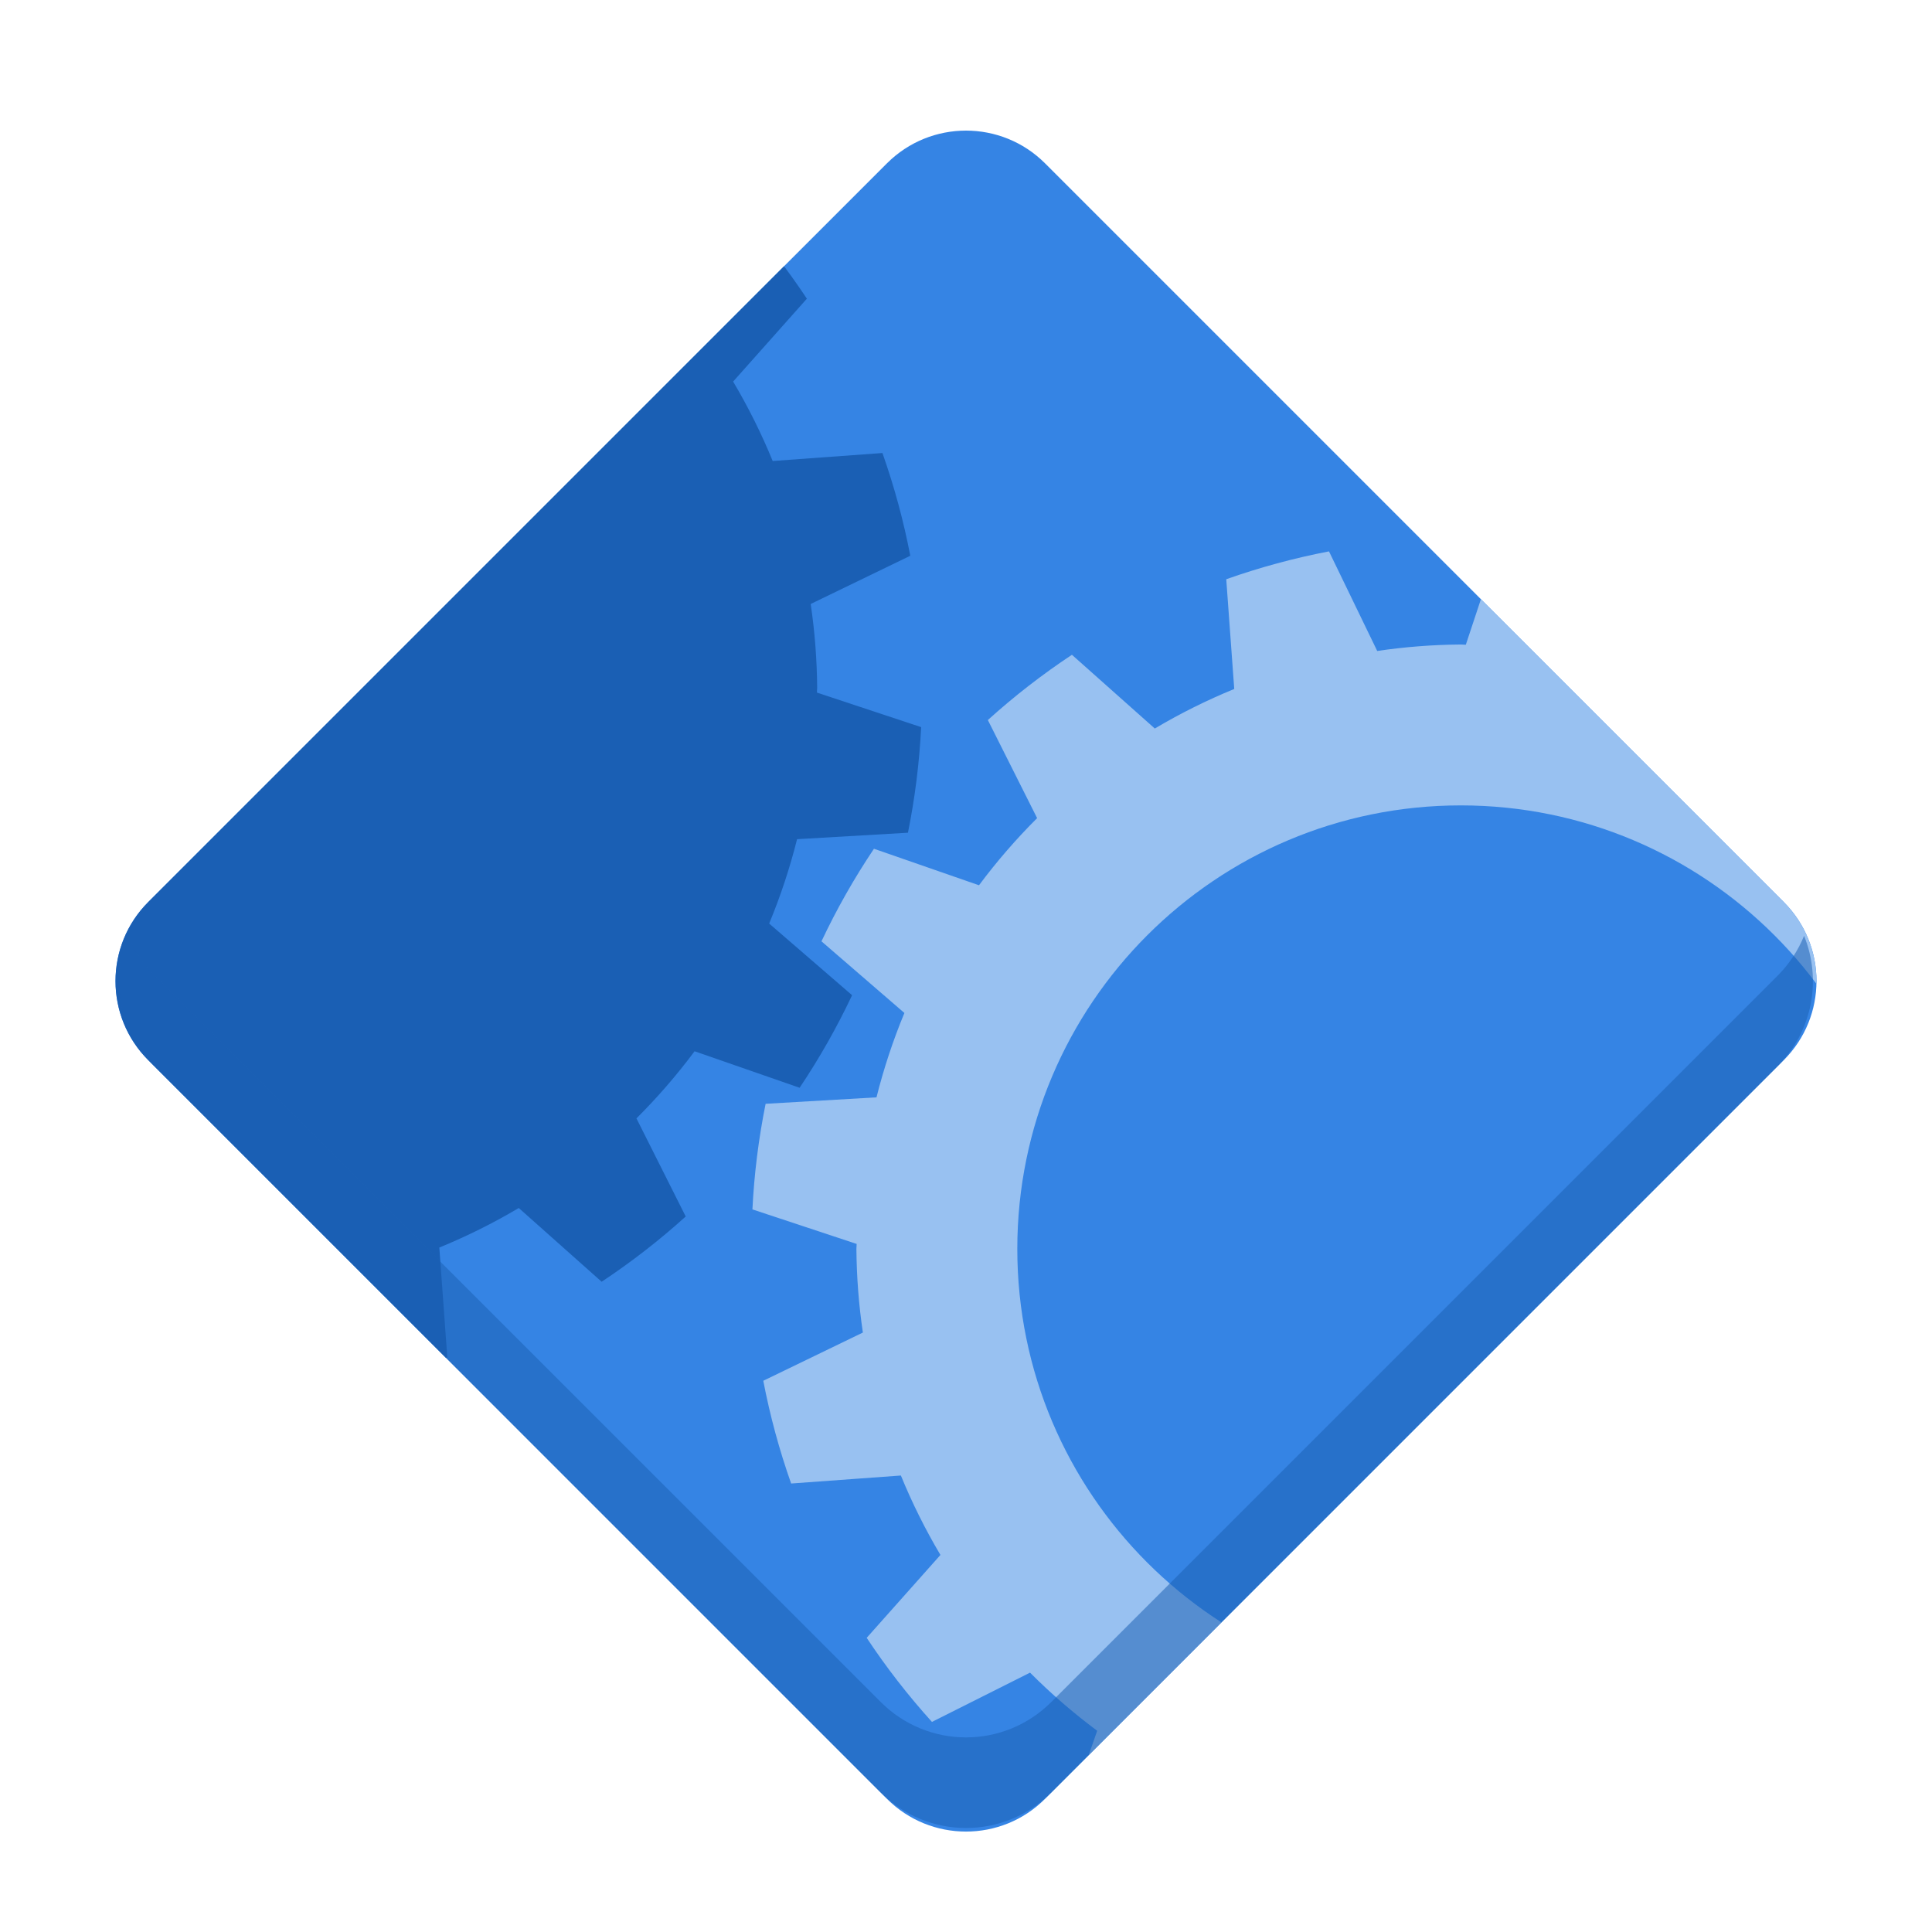
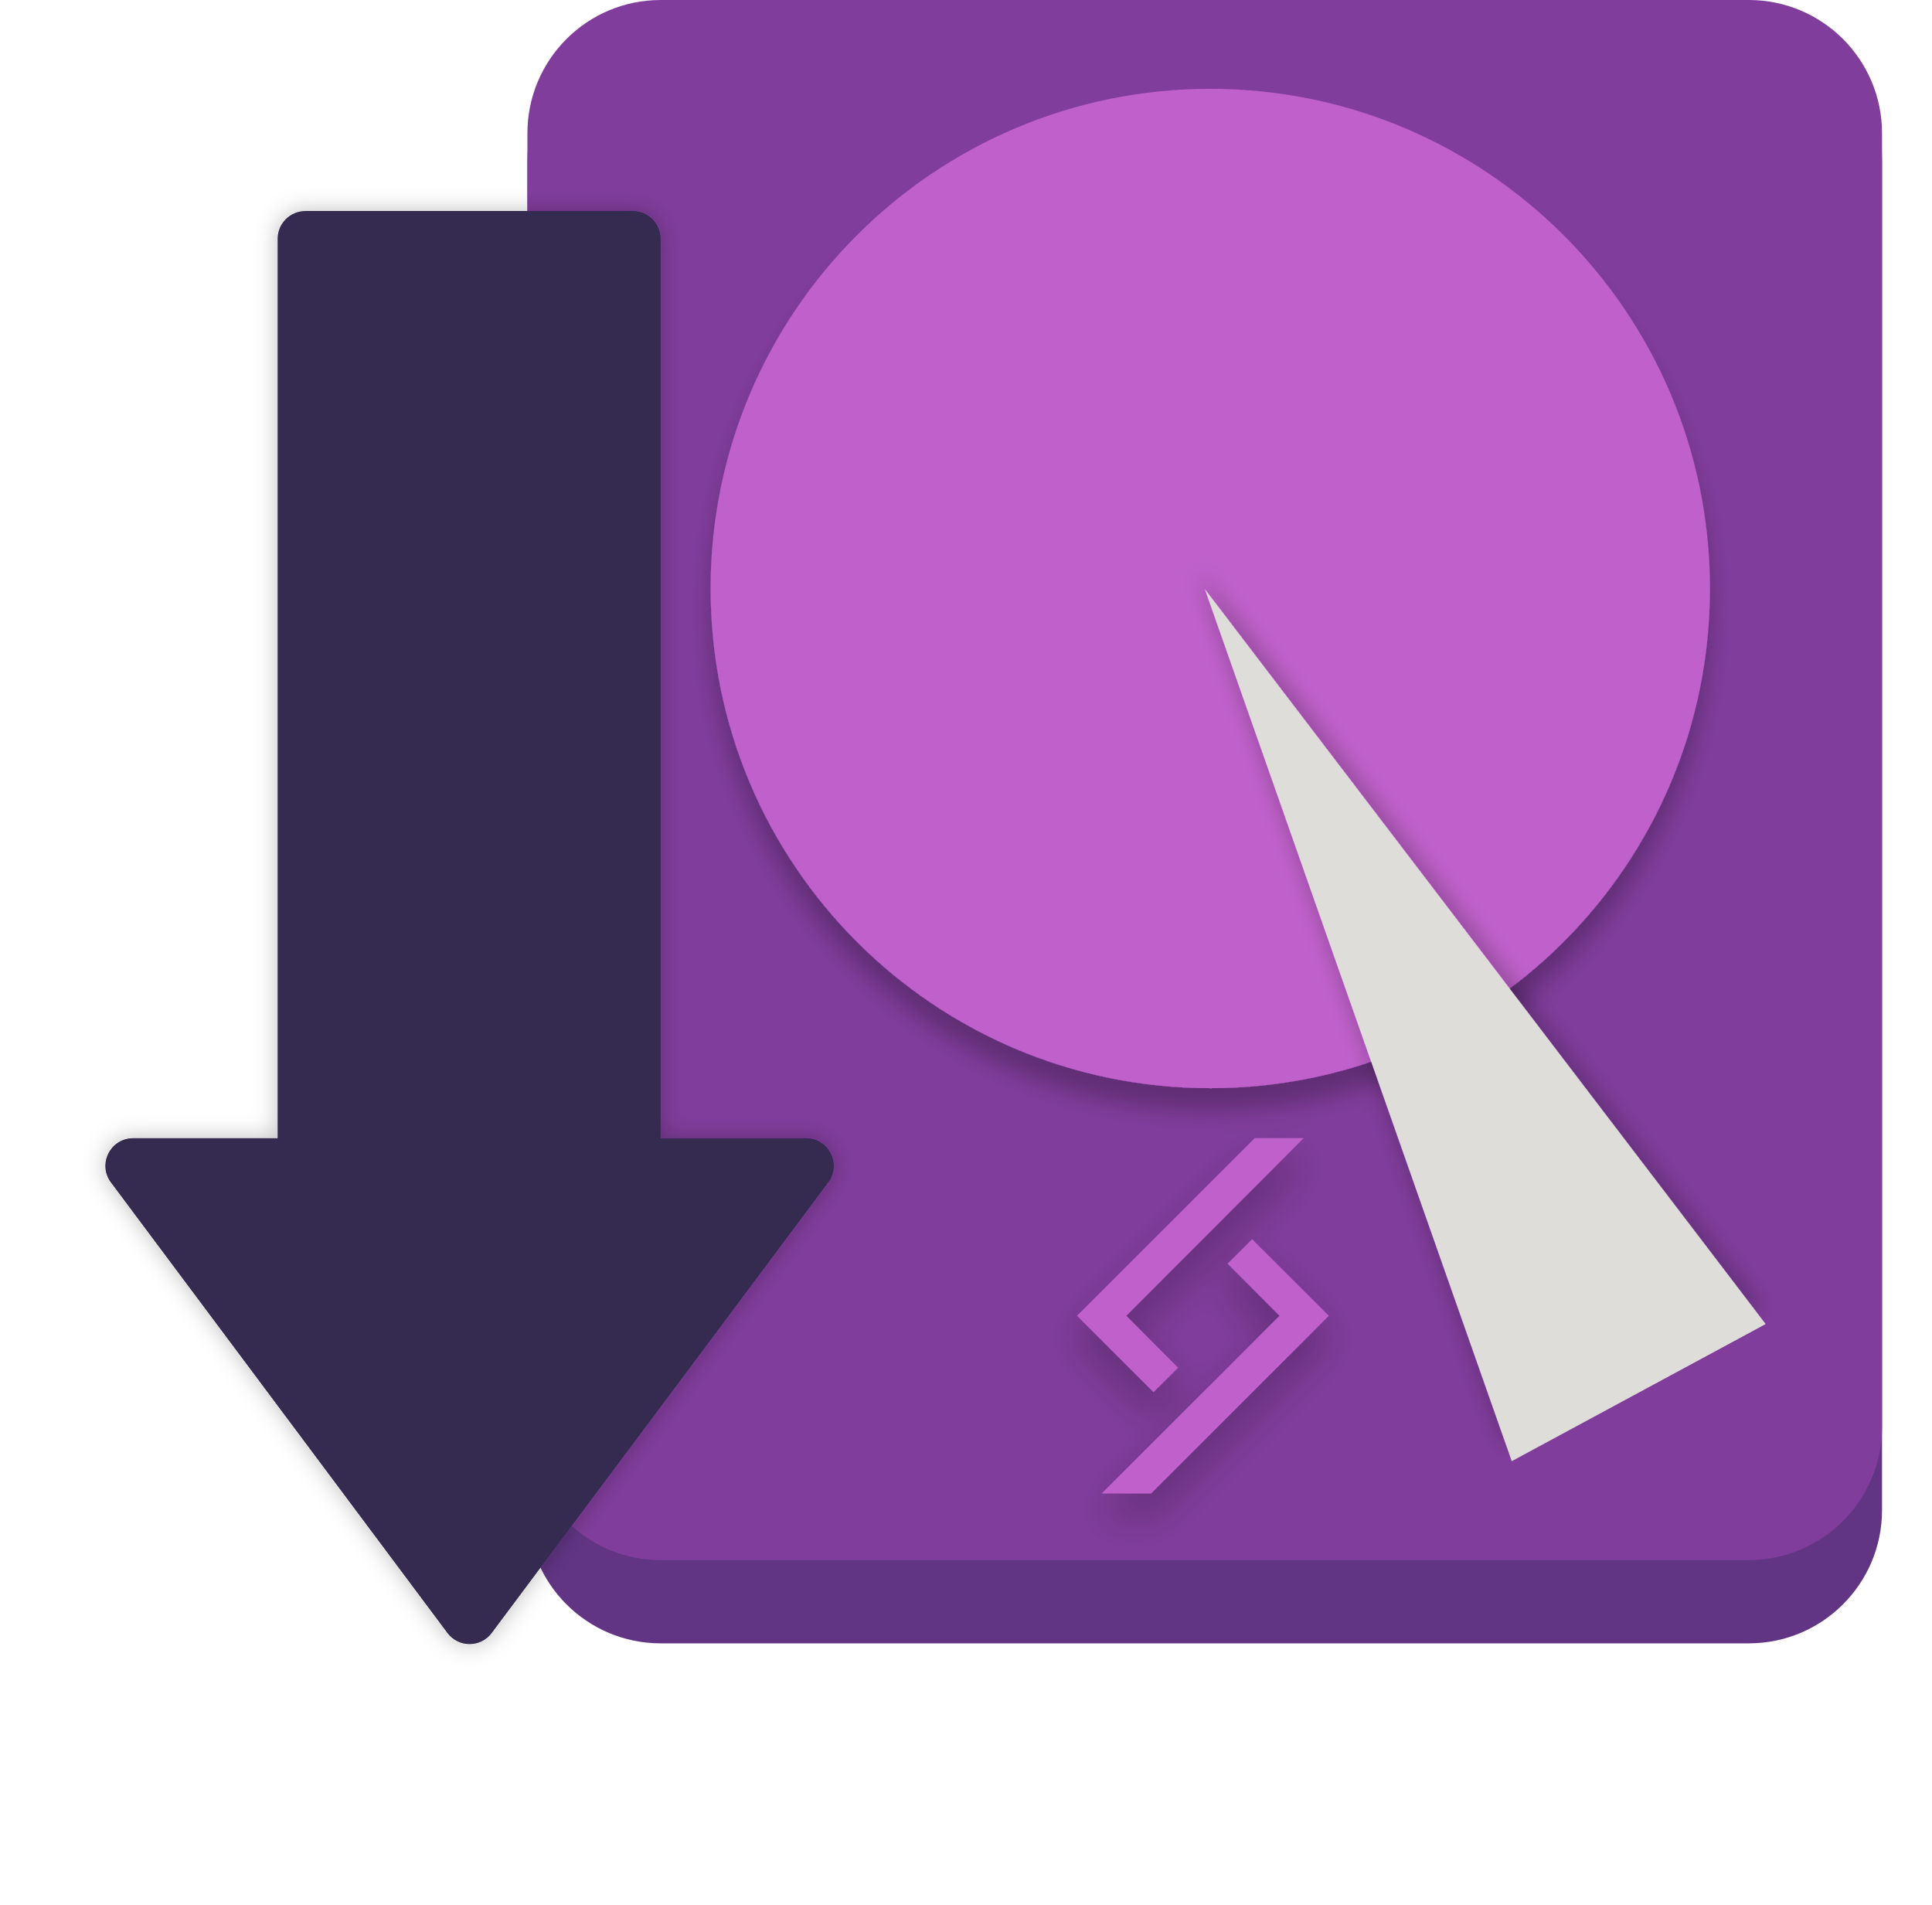
- <svg xmlns="http://www.w3.org/2000/svg" width="33.75mm" height="33.75mm" viewBox="0 0 33.75 33.75" version="1.1" id="svg974">
-   <defs id="defs968">
-     <clipPath clipPathUnits="userSpaceOnUse" id="clipPath18689">
-       <rect clip-path="none" transform="rotate(45)" ry="32" rx="32" y="123.999" x="486.037" height="362.943" width="362.943" id="rect18691" style="display:inline;opacity:1;vector-effect:none;fill:#4a86cf;fill-opacity:1;stroke:none;stroke-width:26.067;stroke-linecap:butt;stroke-linejoin:miter;stroke-miterlimit:4;stroke-dasharray:none;stroke-dashoffset:0;stroke-opacity:1;marker:none;marker-start:none;marker-mid:none;marker-end:none;paint-order:normal;enable-background:new" />
-     </clipPath>
-     <clipPath clipPathUnits="userSpaceOnUse" id="clipPath18689-3">
-       <rect clip-path="none" transform="rotate(45)" ry="32" rx="32" y="123.999" x="486.037" height="362.943" width="362.943" id="rect18691-6" style="display:inline;opacity:1;vector-effect:none;fill:#4a86cf;fill-opacity:1;stroke:none;stroke-width:26.067;stroke-linecap:butt;stroke-linejoin:miter;stroke-miterlimit:4;stroke-dasharray:none;stroke-dashoffset:0;stroke-opacity:1;marker:none;marker-start:none;marker-mid:none;marker-end:none;paint-order:normal;enable-background:new" />
-     </clipPath>
+ <svg xmlns="http://www.w3.org/2000/svg" width="348" height="343" viewBox="0 0 348 343" fill="none">
+   <path d="M315 5H119C105.745 5 95 15.745 95 29V272C95 285.255 105.745 296 119 296H315C328.255 296 339 285.255 339 272V29C339 15.745 328.255 5 315 5Z" fill="#613583" />
+   <path d="M315 0H119C105.745 0 95 10.745 95 24V257C95 270.255 105.745 281 119 281H315C328.255 281 339 270.255 339 257V24C339 10.745 328.255 0 315 0Z" fill="#813D9C" />
+   <g filter="url(#filter0_d_9_3)">
+     <path d="M308 106C308 56.294 267.706 16 218 16C168.294 16 128 56.294 128 106C128 155.706 168.294 196 218 196C267.706 196 308 155.706 308 106Z" fill="#C061CB" />
+   </g>
+   <g filter="url(#filter1_d_9_3)">
+     <path d="M207.343 269L239.354 237L225.541 223.219L221.125 227.625L230.49 237L198.448 269H207.343Z" fill="#C061CB" />
+     <path d="M226.011 205L194 237L207.75 250.719H207.813L212.198 246.344L202.864 237L234.813 205H226.011Z" fill="#C061CB" />
+   </g>
+   <g filter="url(#filter2_d_9_3)">
+     <path d="M217.035 106.133L318.039 238.49L272.304 263.186L217.035 106.133Z" fill="#DEDDDA" />
+   </g>
+   <g filter="url(#filter3_d_9_3)">
+     <path d="M114 38H55C52.239 38 50 40.239 50 43V215.704C50 217.162 50.636 218.546 51.741 219.496L78.968 242.894C80.741 244.418 83.333 244.509 85.209 243.115L116.983 219.499C118.252 218.556 119 217.068 119 215.486V43C119 40.239 116.761 38 114 38Z" fill="#352B50" />
+     <path d="M88.587 294.136C86.587 296.814 82.575 296.814 80.575 294.136L19.969 212.992C17.506 209.695 19.86 205 23.975 205H145.187C149.303 205 151.656 209.695 149.193 212.992L88.587 294.136Z" fill="#352B50" />
+   </g>
+   <defs>
+     <filter id="filter0_d_9_3" x="124" y="16" width="188" height="188" filterUnits="userSpaceOnUse" color-interpolation-filters="sRGB">
+       <feFlood flood-opacity="0" result="BackgroundImageFix" />
+       <feColorMatrix in="SourceAlpha" type="matrix" values="0 0 0 0 0 0 0 0 0 0 0 0 0 0 0 0 0 0 127 0" result="hardAlpha" />
+       <feOffset dy="4" />
+       <feGaussianBlur stdDeviation="2" />
+       <feComposite in2="hardAlpha" operator="out" />
+       <feColorMatrix type="matrix" values="0 0 0 0 0 0 0 0 0 0 0 0 0 0 0 0 0 0 0.25 0" />
+       <feBlend mode="normal" in2="BackgroundImageFix" result="effect1_dropShadow_9_3" />
+       <feBlend mode="normal" in="SourceGraphic" in2="effect1_dropShadow_9_3" result="shape" />
+     </filter>
+     <filter id="filter1_d_9_3" x="187" y="202" width="59.354" height="78" filterUnits="userSpaceOnUse" color-interpolation-filters="sRGB">
+       <feFlood flood-opacity="0" result="BackgroundImageFix" />
+       <feColorMatrix in="SourceAlpha" type="matrix" values="0 0 0 0 0 0 0 0 0 0 0 0 0 0 0 0 0 0 127 0" result="hardAlpha" />
+       <feOffset dy="4" />
+       <feGaussianBlur stdDeviation="3.5" />
+       <feComposite in2="hardAlpha" operator="out" />
+       <feColorMatrix type="matrix" values="0 0 0 0 0 0 0 0 0 0 0 0 0 0 0 0 0 0 0.25 0" />
+       <feBlend mode="normal" in2="BackgroundImageFix" result="effect1_dropShadow_9_3" />
+       <feBlend mode="normal" in="SourceGraphic" in2="effect1_dropShadow_9_3" result="shape" />
+     </filter>
+     <filter id="filter2_d_9_3" x="212.035" y="99.133" width="109.004" height="165.053" filterUnits="userSpaceOnUse" color-interpolation-filters="sRGB">
+       <feFlood flood-opacity="0" result="BackgroundImageFix" />
+       <feColorMatrix in="SourceAlpha" type="matrix" values="0 0 0 0 0 0 0 0 0 0 0 0 0 0 0 0 0 0 127 0" result="hardAlpha" />
+       <feOffset dx="-1" dy="-3" />
+       <feGaussianBlur stdDeviation="2" />
+       <feComposite in2="hardAlpha" operator="out" />
+       <feColorMatrix type="matrix" values="0 0 0 0 0 0 0 0 0 0 0 0 0 0 0 0 0 0 0.25 0" />
+       <feBlend mode="normal" in2="BackgroundImageFix" result="effect1_dropShadow_9_3" />
+       <feBlend mode="normal" in="SourceGraphic" in2="effect1_dropShadow_9_3" result="shape" />
+     </filter>
+     <filter id="filter3_d_9_3" x="14.966" y="34" width="139.23" height="266.144" filterUnits="userSpaceOnUse" color-interpolation-filters="sRGB">
+       <feFlood flood-opacity="0" result="BackgroundImageFix" />
+       <feColorMatrix in="SourceAlpha" type="matrix" values="0 0 0 0 0 0 0 0 0 0 0 0 0 0 0 0 0 0 127 0" result="hardAlpha" />
+       <feOffset />
+       <feGaussianBlur stdDeviation="2" />
+       <feComposite in2="hardAlpha" operator="out" />
+       <feColorMatrix type="matrix" values="0 0 0 0 0 0 0 0 0 0 0 0 0 0 0 0 0 0 0.25 0" />
+       <feBlend mode="normal" in2="BackgroundImageFix" result="effect1_dropShadow_9_3" />
+       <feBlend mode="normal" in="SourceGraphic" in2="effect1_dropShadow_9_3" result="shape" />
+     </filter>
  </defs>
-   <g id="layer1" transform="translate(-61.81982,-103.944)">
-     <g transform="matrix(0.2636723,0,0,0.2636723,61.81982,-529.397)" style="display:inline;stroke-width:0.25;enable-background:new" id="g1836">
-       <g transform="matrix(0.25,0,0,0.25,0,2295)" id="g18818" style="stroke-width:0.25">
-         <g style="stroke-width:0.27" transform="matrix(0.9260519,0,0,0.9260519,18.93073,50.87633)" id="g18590">
-           <g style="stroke-width:0.27" id="g18681" clip-path="url(#clipPath18689-3)">
-             <rect style="opacity:1;vector-effect:none;fill:#3584e4;fill-opacity:1;stroke:none;stroke-width:8.221;stroke-linecap:butt;stroke-linejoin:miter;stroke-miterlimit:4;stroke-dasharray:none;stroke-dashoffset:0;stroke-opacity:1;marker:none;marker-start:none;marker-mid:none;marker-end:none;paint-order:normal" id="rect18571" width="424" height="424" x="458.337" y="90.642" rx="10.092" ry="10.092" transform="matrix(0.6052817,0.6052817,-0.6052817,0.6052817,33.44063,99.07363)" clip-path="none" />
-             <circle style="opacity:1;vector-effect:none;fill:#f66151;fill-opacity:1;stroke:none;stroke-width:7.037;stroke-linecap:butt;stroke-linejoin:miter;stroke-miterlimit:4;stroke-dasharray:none;stroke-dashoffset:0;stroke-opacity:1;marker:none;marker-start:none;marker-mid:none;marker-end:none;paint-order:normal" id="path18706" cx="0" cy="0" r="0" transform="translate(0,-212)" />
-             <circle style="opacity:1;vector-effect:none;fill:#f66151;fill-opacity:1;stroke:none;stroke-width:7.037;stroke-linecap:butt;stroke-linejoin:miter;stroke-miterlimit:4;stroke-dasharray:none;stroke-dashoffset:0;stroke-opacity:1;marker:none;marker-start:none;marker-mid:none;marker-end:none;paint-order:normal" id="path18708" cx="0" cy="0" r="0" transform="translate(0,-212)" />
-             <path style="display:inline;opacity:1;vector-effect:none;fill:#98c1f1;fill-opacity:1;stroke:none;stroke-width:7.037;stroke-linecap:butt;stroke-linejoin:miter;stroke-miterlimit:4;stroke-dasharray:none;stroke-dashoffset:0;stroke-opacity:1;marker:none;marker-start:none;marker-mid:none;marker-end:none;paint-order:normal;enable-background:new" d="m 408.92,561.918 -9.886,29.829 a 172.971,172.971 0 0 0 -1.427,-0.071 172.971,172.971 0 0 0 -23.929,1.852 l -13.801,-28.501 a 203.293,203.293 0 0 0 -29.401,7.972 l 2.286,31.405 a 172.971,172.971 0 0 0 -22.732,11.319 l -23.718,-21.103 a 203.293,203.293 0 0 0 -24.059,18.674 l 14.099,28.073 a 172.971,172.971 0 0 0 -16.636,19.211 l -30.058,-10.448 a 203.293,203.293 0 0 0 -15.017,26.488 l 23.73,20.507 a 172.971,172.971 0 0 0 -7.985,24.143 l -31.73,1.849 a 203.293,203.293 0 0 0 -3.778,30.217 l 29.829,9.886 a 172.971,172.971 0 0 0 -0.071,1.427 172.971,172.971 0 0 0 1.852,23.929 l -28.501,13.801 a 203.293,203.293 0 0 0 7.972,29.401 l 31.405,-2.286 a 172.971,172.971 0 0 0 11.319,22.732 l -21.103,23.718 a 203.293,203.293 0 0 0 18.674,24.059 l 28.073,-14.099 a 172.971,172.971 0 0 0 19.211,16.636 l -10.448,30.058 a 203.293,203.293 0 0 0 26.488,15.017 l 20.507,-23.73 a 172.971,172.971 0 0 0 24.143,7.985 l 1.849,31.73 a 203.293,203.293 0 0 0 30.217,3.778 l 9.886,-29.829 a 172.971,172.971 0 0 0 1.427,0.071 172.971,172.971 0 0 0 23.929,-1.852 l 13.801,28.501 a 203.293,203.293 0 0 0 29.401,-7.972 l -2.286,-31.405 a 172.971,172.971 0 0 0 22.732,-11.319 l 23.718,21.103 A 203.293,203.293 0 0 0 532.96,916 l -14.099,-28.073 a 172.971,172.971 0 0 0 16.636,-19.211 l 30.058,10.448 a 203.293,203.293 0 0 0 15.017,-26.488 l -23.73,-20.507 a 172.971,172.971 0 0 0 7.985,-24.143 l 31.73,-1.849 a 203.293,203.293 0 0 0 3.778,-30.217 l -29.829,-9.886 a 172.971,172.971 0 0 0 0.071,-1.427 172.971,172.971 0 0 0 -1.852,-23.929 l 28.501,-13.801 a 203.293,203.293 0 0 0 -7.972,-29.401 l -31.405,2.286 a 172.971,172.971 0 0 0 -11.319,-22.732 l 21.103,-23.718 a 203.293,203.293 0 0 0 -18.674,-24.059 l -28.073,14.099 a 172.971,172.971 0 0 0 -19.211,-16.636 l 10.448,-30.058 A 203.293,203.293 0 0 0 485.636,581.681 l -20.507,23.73 a 172.971,172.971 0 0 0 -24.143,-7.985 l -1.849,-31.73 a 203.293,203.293 0 0 0 -30.217,-3.778 z M 397.607,637.722 A 126.926,126.926 0 0 1 524.532,764.647 126.926,126.926 0 0 1 397.607,891.572 126.926,126.926 0 0 1 270.682,764.647 126.926,126.926 0 0 1 397.607,637.722 Z" id="path18717-4" />
-             <path id="path18758" d="m 51.748,401.284 -9.886,29.829 c -0.476,-0.026 -0.951,-0.05 -1.427,-0.071 -8.01,0.062 -16.005,0.681 -23.929,1.852 L 2.706,404.392 c -9.986,1.918 -19.814,4.583 -29.401,7.972 l 2.286,31.405 c -7.844,3.211 -15.442,6.994 -22.732,11.319 l -23.718,-21.103 c -8.475,5.614 -16.518,11.857 -24.059,18.674 l 14.099,28.073 c -6.009,5.987 -11.569,12.408 -16.636,19.211 l -30.058,-10.448 c -5.661,8.442 -10.68,17.296 -15.017,26.488 l 23.73,20.507 c -3.25,7.841 -5.919,15.91 -7.985,24.143 l -31.73,1.849 c -2.013,9.964 -3.276,20.064 -3.778,30.217 l 29.829,9.886 c -0.026,0.476 -0.05,0.951 -0.071,1.427 0.062,8.01 0.681,16.005 1.852,23.929 l -28.501,13.801 c 1.918,9.986 4.583,19.814 7.972,29.401 l 31.405,-2.286 c 3.211,7.844 6.994,15.442 11.319,22.732 l -21.103,23.718 c 5.614,8.475 11.857,16.518 18.674,24.059 l 28.073,-14.099 c 5.987,6.009 12.408,11.569 19.211,16.636 l -10.448,30.058 c 8.442,5.661 17.296,10.68 26.488,15.017 l 20.507,-23.73 c 7.841,3.25 15.91,5.919 24.143,7.985 l 1.849,31.73 c 9.964,2.013 20.064,3.276 30.217,3.778 l 9.886,-29.829 c 0.476,0.026 0.951,0.05 1.427,0.071 8.01,-0.062 16.005,-0.681 23.929,-1.852 l 13.801,28.501 c 9.986,-1.918 19.814,-4.583 29.401,-7.972 l -2.286,-31.405 c 7.844,-3.211 15.442,-6.994 22.732,-11.319 l 23.718,21.103 c 8.475,-5.614 16.518,-11.857 24.059,-18.674 l -14.099,-28.073 c 6.009,-5.987 11.569,-12.408 16.636,-19.211 l 30.058,10.448 c 5.661,-8.442 10.68,-17.296 15.017,-26.488 l -23.73,-20.507 c 3.25,-7.841 5.919,-15.91 7.985,-24.143 l 31.73,-1.849 c 2.013,-9.964 3.276,-20.064 3.778,-30.217 l -29.829,-9.886 c 0.026,-0.476 0.05,-0.951 0.071,-1.427 -0.062,-8.01 -0.681,-16.005 -1.852,-23.929 l 28.501,-13.801 c -1.918,-9.986 -4.583,-19.814 -7.972,-29.401 l -31.405,2.286 c -3.211,-7.844 -6.994,-15.442 -11.319,-22.732 l 21.103,-23.718 c -5.614,-8.475 -11.857,-16.518 -18.674,-24.059 l -28.073,14.099 c -5.987,-6.009 -12.408,-11.569 -19.211,-16.636 l 10.448,-30.058 c -8.442,-5.661 -17.296,-10.68 -26.488,-15.017 l -20.507,23.73 c -7.841,-3.25 -15.91,-5.919 -24.143,-7.985 l -1.849,-31.73 c -9.964,-2.013 -20.064,-3.276 -30.217,-3.778 z" style="display:inline;opacity:1;vector-effect:none;fill:#1a5fb4;fill-opacity:1;stroke:none;stroke-width:7.037;stroke-linecap:butt;stroke-linejoin:miter;stroke-miterlimit:4;stroke-dasharray:none;stroke-dashoffset:0;stroke-opacity:1;marker:none;marker-start:none;marker-mid:none;marker-end:none;paint-order:normal;enable-background:new" />
-           </g>
-         </g>
-         <path style="display:inline;opacity:0.534;vector-effect:none;fill:#1a5fb4;fill-opacity:1;stroke:none;stroke-width:1.629;stroke-linecap:butt;stroke-linejoin:miter;stroke-miterlimit:4;stroke-dasharray:none;stroke-dashoffset:0;stroke-opacity:1;marker:none;marker-start:none;marker-mid:none;marker-end:none;paint-order:normal;enable-background:new" clip-path="none" d="m 8.477,2676 c -1.171,2.887 -0.583,6.308 1.766,8.656 l 48.102,48.102 c 3.134,3.134 8.179,3.134 11.312,0 l 48.102,-48.102 c 2.348,-2.348 2.937,-5.77 1.766,-8.656 -0.392,0.966 -0.98,1.871 -1.766,2.656 l -48.102,48.102 c -3.134,3.134 -8.179,3.134 -11.312,0 L 10.242,2678.656 C 9.457,2677.871 8.868,2676.965 8.477,2676 Z" transform="matrix(4,0,0,4,0,-10028)" id="rect18571-6" />
-       </g>
-       <rect y="2402" x="-1.5000001e-06" height="128" width="128" id="rect9125-7-2" style="display:inline;opacity:1;vector-effect:none;fill:none;fill-opacity:1;stroke:none;stroke-width:1.25;stroke-linecap:butt;stroke-linejoin:miter;stroke-miterlimit:4;stroke-dasharray:none;stroke-dashoffset:0;stroke-opacity:1;marker:none;marker-start:none;marker-mid:none;marker-end:none;paint-order:normal;enable-background:new" />
-     </g>
-   </g>
</svg>
